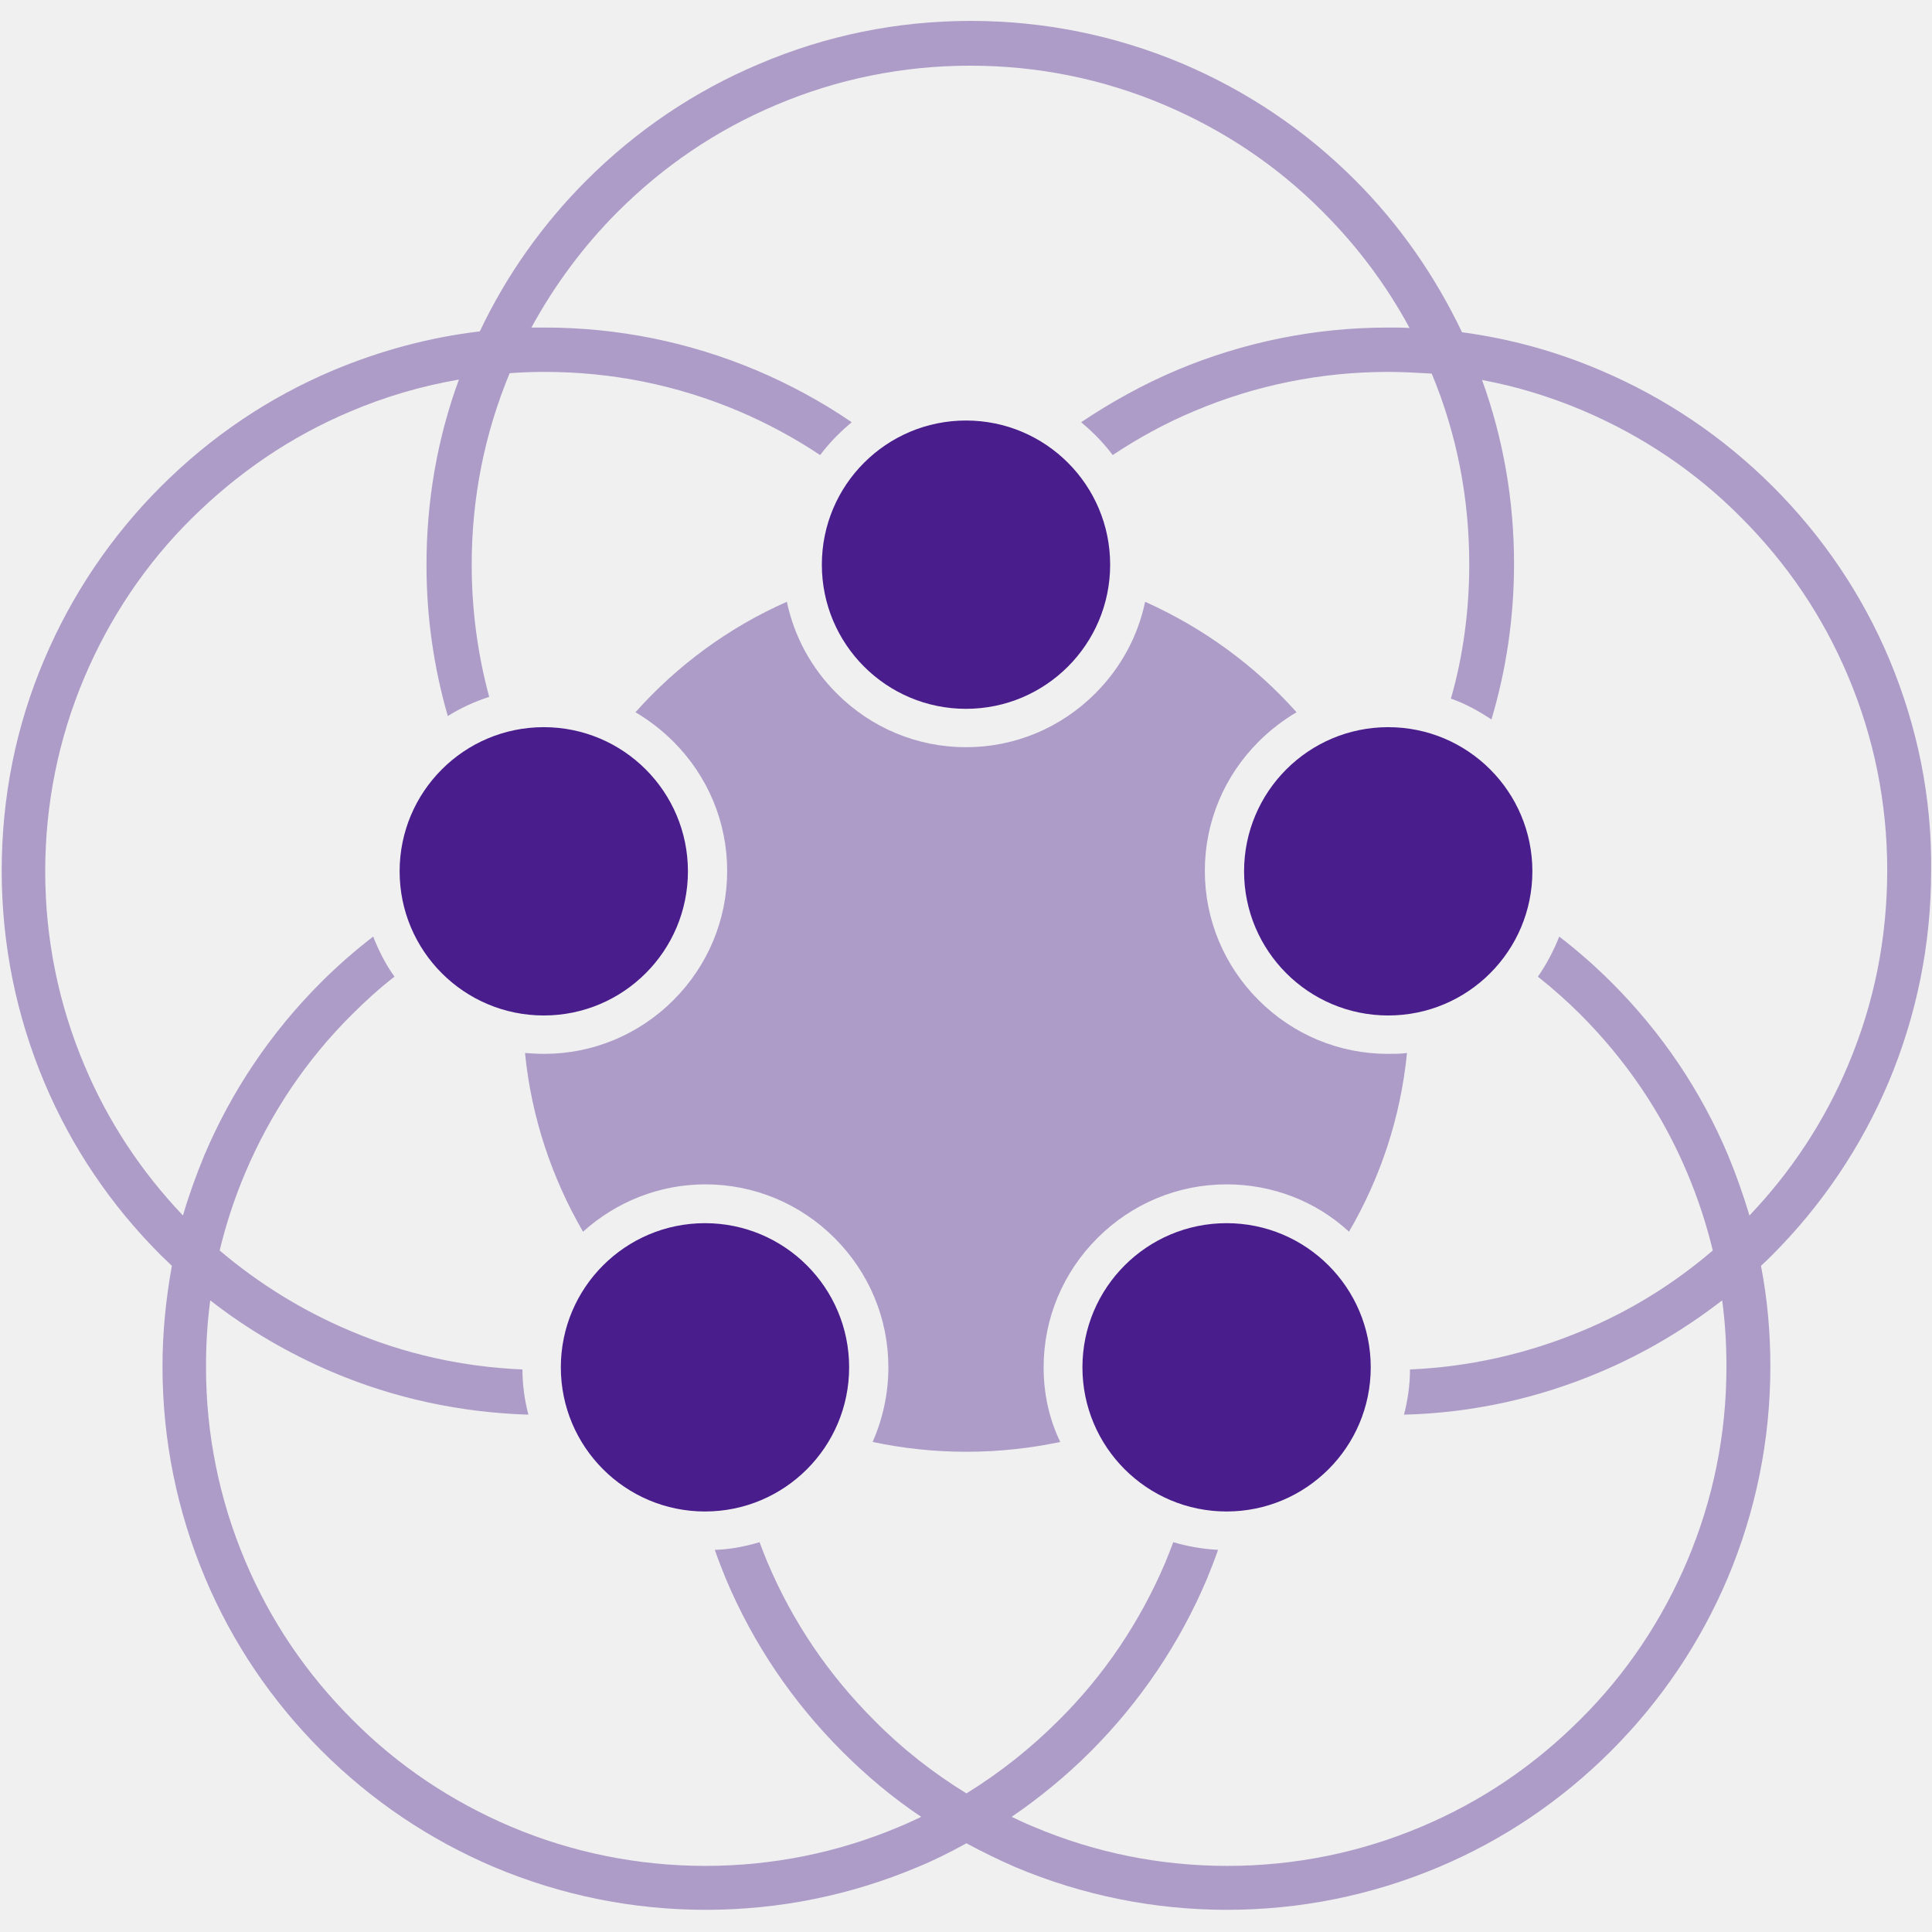
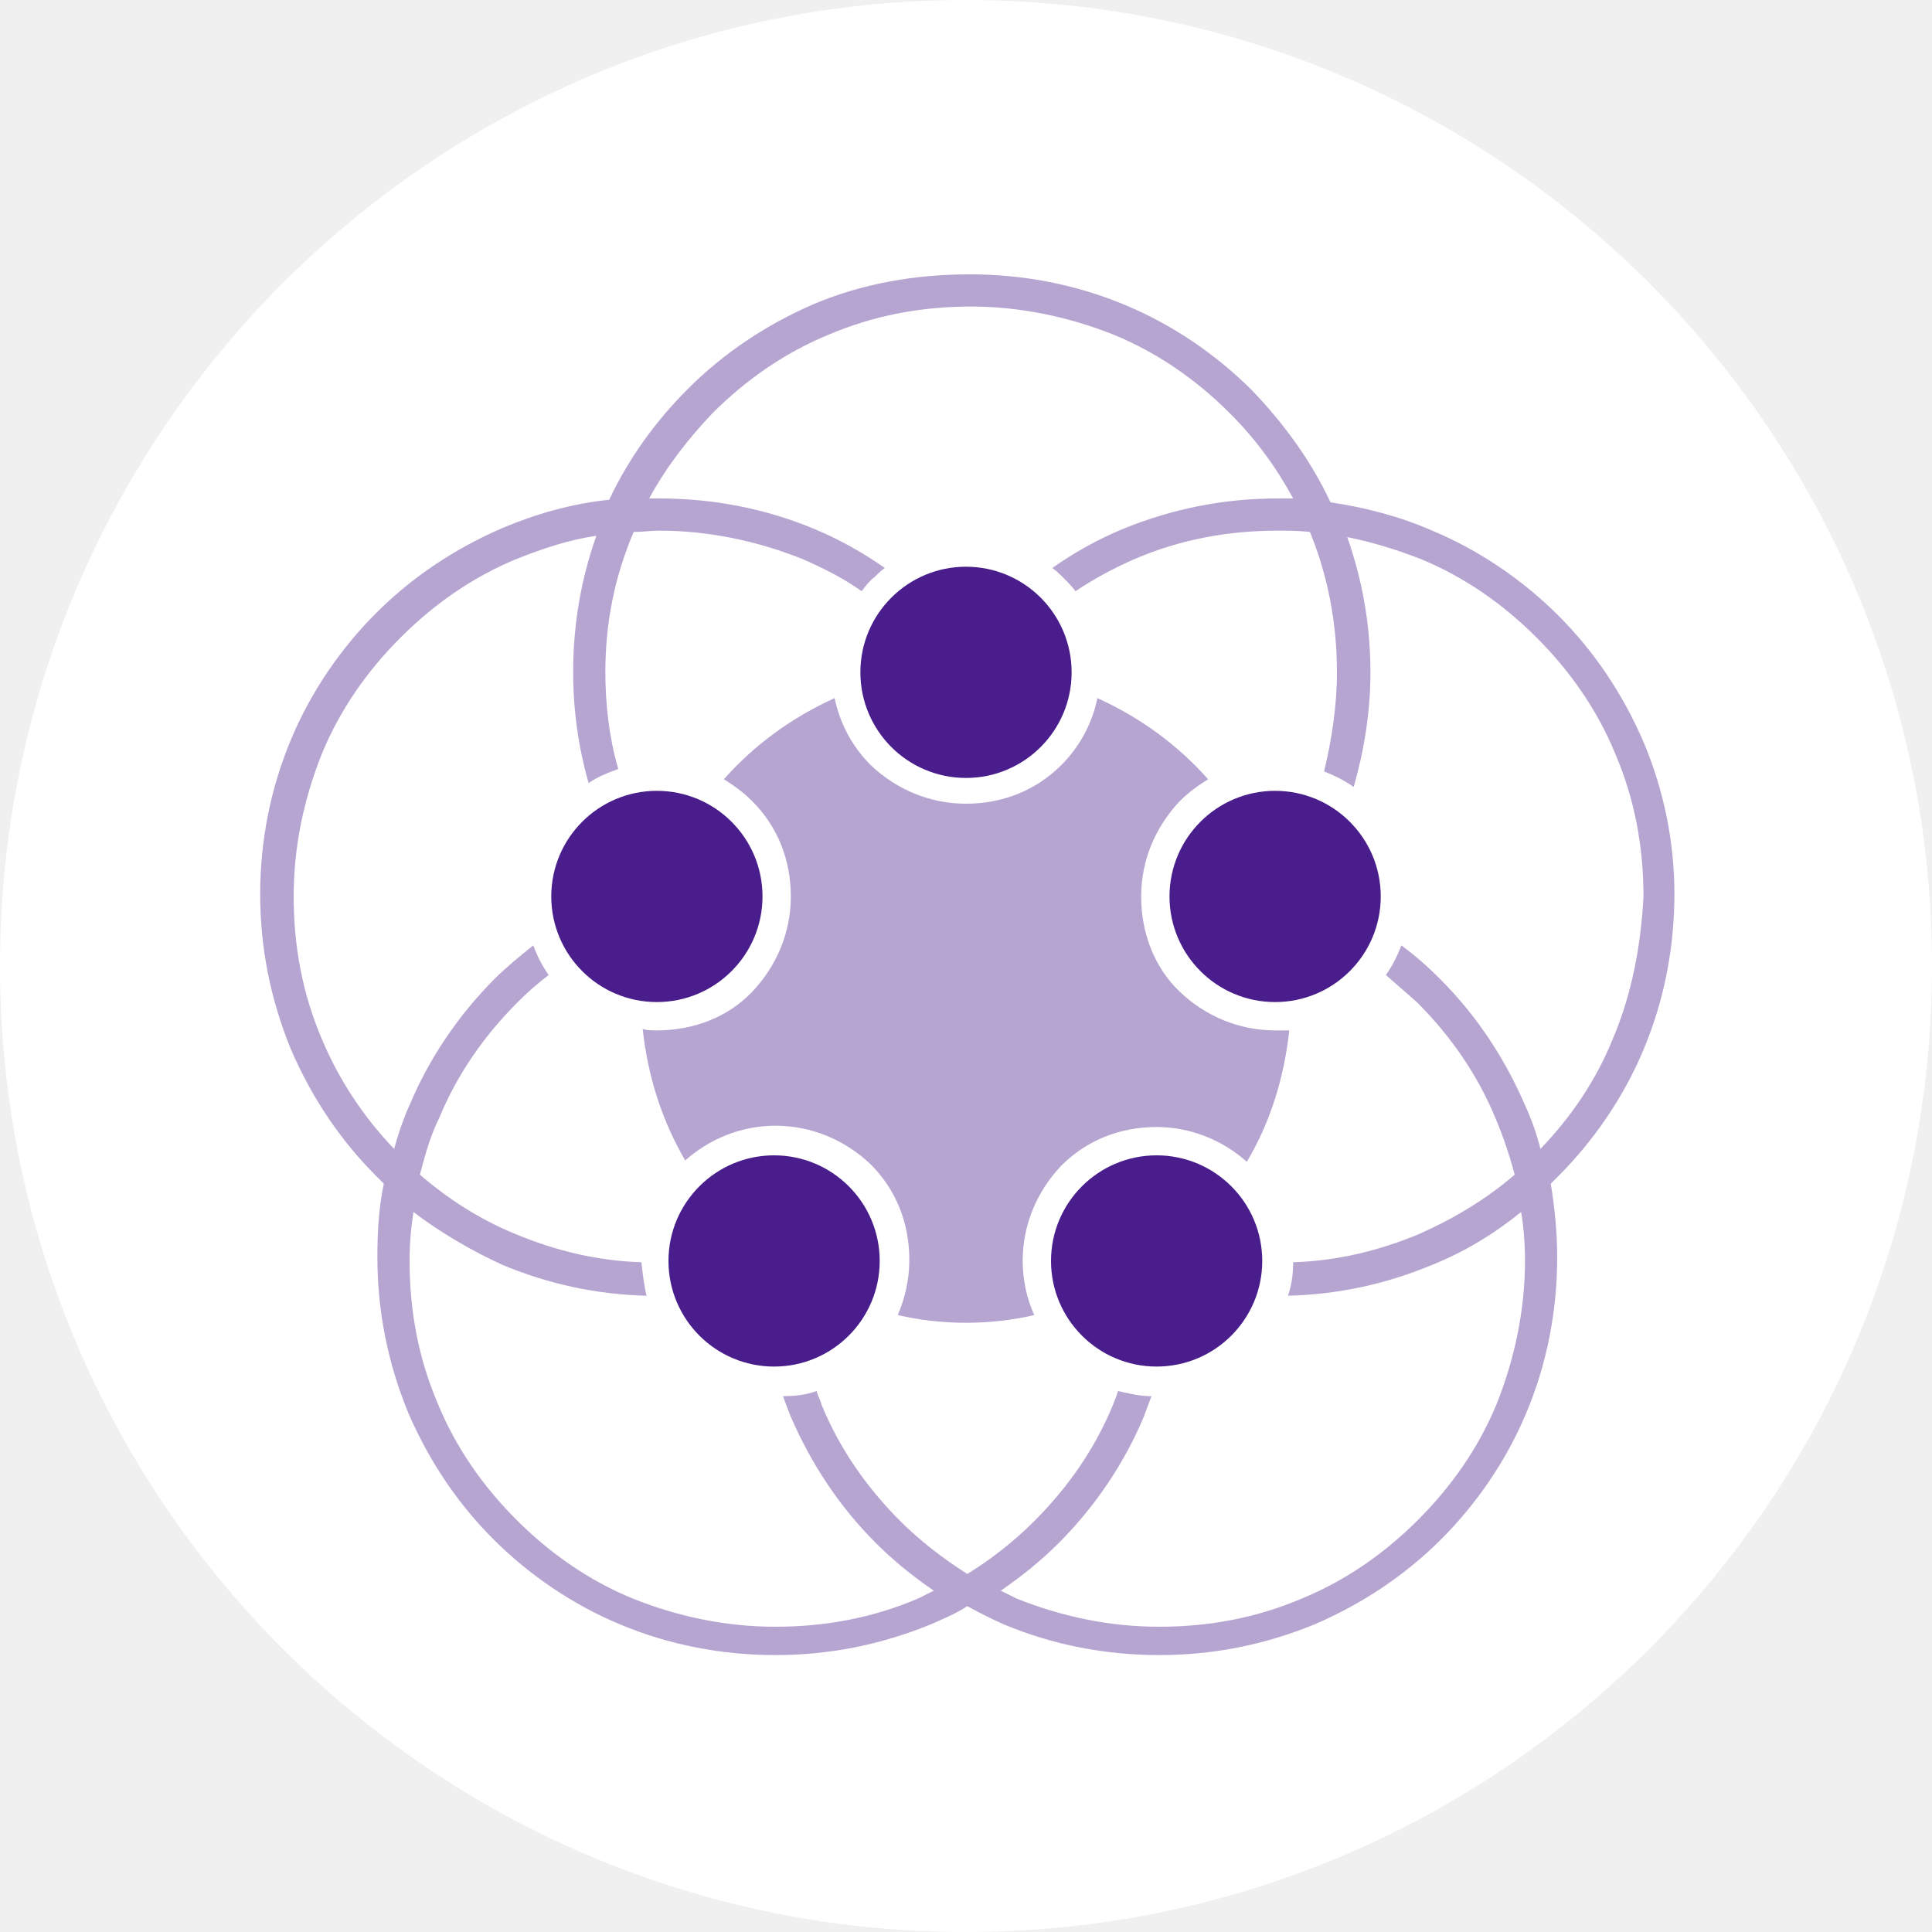
- <svg xmlns="http://www.w3.org/2000/svg" version="1.1" id="MESG-Brandmark" x="0px" y="0px" viewBox="0 0 453 453" style="enable-background:new 0 0 453 453;" xml:space="preserve">
+ <svg xmlns="http://www.w3.org/2000/svg" version="1.1" id="MESG-Brandmark" x="0px" y="0px" viewBox="0 0 150 150" style="enable-background:new 0 0 150 150;" xml:space="preserve">
  <style type="text/css">
- 	.st0{fill:#491E8C;}
- 	.st1{opacity:0.4;fill:#491E8C;enable-background:new    ;}
+ 	.st0{fill:#FFFFFF;}
+ 	.st1{fill:#491E8C;}
+ 	.st2{opacity:0.4;fill:#491E8C;enable-background:new    ;}
</style>
+   <circle id="Circle-background" class="st0" cx="75" cy="75" r="75" />
  <g id="Brandmark">
-     <circle id="Core-1_1_" class="st0" cx="226.5" cy="132.4" r="33.8" />
-     <circle id="Core-2_1_" class="st0" cx="127.5" cy="204.3" r="33.8" />
-     <circle id="Core-3_1_" class="st0" cx="325.5" cy="204.3" r="33.8" />
-     <circle id="Core-4_1_" class="st0" cx="165.3" cy="320.6" r="33.8" />
-     <circle id="Core-5_1_" class="st0" cx="287.6" cy="320.6" r="33.8" />
-     <path id="Center" class="st1" d="M244.7,320.6c0-11.4,4.5-22.2,12.6-30.3s18.9-12.6,30.3-12.6c10.7,0,20.9,3.9,28.7,11.1   c7.3-12.5,12.1-26.7,13.6-41.9c-1.5,0.2-3,0.2-4.5,0.2c-11.4,0-22.2-4.5-30.3-12.6s-12.6-18.9-12.6-30.3s4.5-22.2,12.6-30.3   c2.7-2.7,5.7-5,8.9-6.9c-9.8-11-21.9-19.8-35.5-25.9c-1.7,8.1-5.7,15.5-11.7,21.5c-8.1,8.1-18.9,12.6-30.3,12.6   s-22.2-4.5-30.3-12.6c-6-6-10-13.4-11.7-21.5c-13.6,6-25.7,14.9-35.5,25.9c3.2,1.9,6.2,4.2,8.9,6.9c8.1,8.1,12.6,18.9,12.6,30.3   s-4.5,22.2-12.6,30.3s-18.9,12.6-30.3,12.6c-1.5,0-3.1-0.1-4.5-0.2c1.5,15.1,6.3,29.3,13.6,41.9c7.9-7.1,18-11.1,28.7-11.1   c11.4,0,22.2,4.5,30.3,12.6c8.1,8.1,12.6,18.9,12.6,30.3c0,6.1-1.3,12.1-3.7,17.5c7.1,1.5,14.4,2.3,22,2.3c7.5,0,14.9-0.8,22-2.3   C246,332.7,244.7,326.8,244.7,320.6z" />
-     <path id="Circles" class="st1" d="M443,154.6c-6.4-15.2-15.6-28.8-27.3-40.5c-11.7-11.7-25.4-20.9-40.5-27.3   c-10.3-4.4-21.2-7.4-32.4-8.9c-6.3-13.2-14.7-25.3-25.1-35.7c-11.7-11.7-25.4-20.9-40.5-27.3c-15.7-6.6-32.4-10-49.6-10   s-33.9,3.4-49.6,10.1c-15.2,6.4-28.8,15.6-40.5,27.3c-10.3,10.3-18.8,22.3-25,35.4c-11.8,1.4-23.3,4.5-34.3,9.1   c-15.2,6.4-28.8,15.6-40.5,27.3c-11.7,11.7-20.9,25.4-27.3,40.5c-6.7,15.7-10,32.4-10,49.6s3.4,33.9,10,49.6   c6.4,15.2,15.6,28.8,27.3,40.5c0.8,0.8,1.7,1.6,2.6,2.5c-1.4,7.7-2.2,15.6-2.2,23.6c0,17.2,3.4,33.9,10,49.6   c6.4,15.2,15.6,28.8,27.3,40.5c11.7,11.7,25.4,20.9,40.5,27.3c15.7,6.6,32.4,10,49.6,10s33.9-3.4,49.6-10c3.9-1.6,7.7-3.5,11.5-5.6   c3.7,2,7.6,3.9,11.5,5.6c15.7,6.6,32.4,10,49.6,10s33.9-3.4,49.6-10c15.2-6.4,28.8-15.6,40.5-27.3c11.7-11.7,20.9-25.4,27.3-40.5   c6.6-15.7,10-32.4,10-49.6c0-8-0.7-15.9-2.2-23.6c1-0.9,1.8-1.7,2.6-2.5c11.7-11.7,20.9-25.4,27.3-40.5c6.6-15.7,10-32.4,10-49.6   C453,187.1,449.6,170.4,443,154.6z M433.3,249.8c-5.5,13.1-13.3,24.9-23.1,35.2c-1.4-4.7-3.1-9.5-5-14.1   c-6.4-15.2-15.6-28.8-27.3-40.5c-3.8-3.8-8-7.5-12.3-10.8c-1.3,3.3-3,6.5-5,9.4c3.5,2.8,6.8,5.7,9.9,8.8   c10.8,10.8,19.2,23.2,25.1,37.2c2.5,5.9,4.5,12,6,18.2c-9.1,7.8-19.4,14.2-30.5,18.8c-12.9,5.4-26.5,8.5-40.5,9.1   c0,3.6-0.5,7.1-1.4,10.6c15.9-0.4,31.4-3.8,46-10c10.2-4.3,19.8-10,28.6-16.8c0.7,5.1,1,10.3,1,15.6c0,15.8-3.1,31.1-9.2,45.5   c-5.9,13.9-14.3,26.5-25.1,37.2c-10.8,10.8-23.2,19.2-37.2,25.1c-14.4,6.1-29.8,9.2-45.5,9.2c-15.8,0-31.1-3.1-45.5-9.2   c-1.7-0.7-3.4-1.5-5.1-2.3c6.6-4.5,12.9-9.7,18.5-15.3c11.7-11.7,20.9-25.4,27.3-40.5c0.9-2.2,1.8-4.5,2.6-6.8   c-3.6-0.2-7.1-0.8-10.5-1.8c-0.6,1.6-1.2,3.1-1.8,4.6c-5.9,13.9-14.3,26.5-25.1,37.2c-6.5,6.5-13.8,12.3-21.6,17.1   c-7.8-4.8-15.1-10.5-21.6-17.1c-10.8-10.8-19.2-23.2-25.1-37.2c-0.6-1.4-1.2-3-1.8-4.6c-3.4,1-6.9,1.7-10.5,1.8   c0.8,2.3,1.7,4.6,2.6,6.8c6.4,15.2,15.6,28.8,27.3,40.5c5.7,5.7,11.9,10.9,18.5,15.3c-1.7,0.8-3.4,1.6-5.1,2.3   c-14.4,6.1-29.8,9.2-45.5,9.2s-31.2-3.1-45.6-9.2c-13.9-5.9-26.5-14.3-37.2-25.1c-10.8-10.8-19.2-23.2-25.1-37.2   c-6.1-14.4-9.2-29.8-9.2-45.5c0-5.2,0.3-10.4,1-15.6c8.7,6.8,18.3,12.4,28.6,16.8c14.6,6.2,30.1,9.5,46,10c-0.9-3.4-1.4-7-1.4-10.6   c-14-0.6-27.6-3.6-40.5-9.1c-11.1-4.7-21.3-11-30.5-18.8c1.5-6.2,3.5-12.3,6-18.2c5.9-13.9,14.3-26.5,25.1-37.2   c3.1-3.1,6.4-6.1,9.9-8.8c-2.1-2.9-3.7-6.1-5-9.4c-4.3,3.3-8.5,7-12.3,10.8c-11.7,11.7-20.9,25.4-27.3,40.5   c-1.9,4.6-3.6,9.3-5,14.1c-9.8-10.3-17.6-22.1-23.1-35.2c-6.1-14.4-9.2-29.8-9.2-45.5s3.1-31.1,9.2-45.5   c5.9-13.9,14.3-26.5,25.1-37.2s23.2-19.2,37.2-25.1c8.2-3.5,16.8-6,25.5-7.5c-5.1,13.9-7.6,28.5-7.6,43.5c0,12.1,1.7,24,5,35.4   c3-1.9,6.3-3.4,9.7-4.5c-2.7-10-4.1-20.4-4.1-31c0-15.6,3-30.7,8.9-44.9c2.7-0.2,5.5-0.3,8.2-0.3c15.8,0,31.1,3.1,45.5,9.2   c6.6,2.8,13.1,6.3,19.1,10.3c1.2-1.6,2.5-3.1,4-4.6c1.1-1.1,2.2-2.1,3.4-3.1c-7-4.8-14.6-8.9-22.4-12.2c-15.7-6.6-32.4-10-49.6-10   c-1,0-2.1,0-3.1,0c5.4-9.9,12.2-19.1,20.2-27.1c10.8-10.8,23.2-19.2,37.2-25.1c14.4-6.1,29.7-9.2,45.5-9.2   c15.8,0,31.1,3.1,45.5,9.2c13.9,5.9,26.5,14.3,37.2,25.1c8.1,8.1,14.9,17.2,20.3,27.2c-1.7-0.1-3.3-0.1-5-0.1   c-17.2,0-33.9,3.4-49.6,10c-7.8,3.3-15.4,7.5-22.4,12.2c1.2,1,2.3,2,3.4,3.1c1.4,1.4,2.8,3,4,4.6c6-4,12.4-7.5,19.1-10.3   c14.4-6.1,29.8-9.2,45.5-9.2c3.4,0,6.8,0.2,10.2,0.4c5.9,14.2,8.8,29.2,8.8,44.7c0,10.7-1.4,21.4-4.3,31.5c3.4,1.2,6.5,2.9,9.5,4.9   c3.5-11.7,5.3-24,5.3-36.5c0-14.8-2.5-29.3-7.5-43.1c8.1,1.5,15.9,3.9,23.5,7.1c13.9,5.9,26.5,14.3,37.2,25.1   c10.8,10.8,19.2,23.2,25.1,37.2c6.1,14.4,9.2,29.8,9.2,45.5C442.5,220.1,439.4,235.4,433.3,249.8z" />
+     <circle id="Core-1_1_" class="st1" cx="75" cy="52.2" r="8.2" />
+     <circle id="Core-2_1_" class="st1" cx="51" cy="69.6" r="8.2" />
+     <circle id="Core-3_1_" class="st1" cx="99" cy="69.6" r="8.2" />
+     <circle id="Core-4_1_" class="st1" cx="60.1" cy="97.9" r="8.2" />
+     <circle id="Core-5_1_" class="st1" cx="89.8" cy="97.9" r="8.2" />
+     <path id="Center" class="st2" d="M79.4,97.9c0-2.8,1.1-5.4,3-7.4c2-2,4.6-3,7.4-3c2.6,0,5.1,1,7,2.7c1.8-3,2.9-6.5,3.3-10.2   C99.8,80,99.4,80,99,80c-2.8,0-5.4-1.1-7.4-3s-3-4.6-3-7.4c0-2.8,1.1-5.4,3-7.4c0.7-0.7,1.4-1.2,2.2-1.7c-2.4-2.7-5.3-4.8-8.6-6.3   c-0.4,2-1.4,3.8-2.8,5.2c-2,2-4.6,3-7.4,3s-5.4-1.1-7.4-3c-1.5-1.5-2.4-3.3-2.8-5.2c-3.3,1.5-6.2,3.6-8.6,6.3   c0.8,0.5,1.5,1,2.2,1.7c2,2,3,4.6,3,7.4c0,2.8-1.1,5.4-3,7.4s-4.6,3-7.4,3c-0.4,0-0.7,0-1.1-0.1c0.4,3.7,1.5,7.1,3.3,10.2   c1.9-1.7,4.4-2.7,7-2.7c2.8,0,5.4,1.1,7.4,3c2,2,3,4.6,3,7.4c0,1.5-0.3,2.9-0.9,4.3c1.7,0.4,3.5,0.6,5.3,0.6c1.8,0,3.6-0.2,5.3-0.6   C79.7,100.8,79.4,99.3,79.4,97.9z" />
+     <path id="Circles" class="st2" d="M127.6,57.6c-1.6-3.7-3.8-7-6.6-9.8c-2.8-2.8-6.2-5.1-9.8-6.6c-2.5-1.1-5.2-1.8-7.9-2.2   c-1.5-3.2-3.6-6.1-6.1-8.7c-2.8-2.8-6.2-5.1-9.8-6.6c-3.8-1.6-7.9-2.4-12.1-2.4S67,22,63.2,23.6c-3.7,1.6-7,3.8-9.8,6.6   c-2.5,2.5-4.6,5.4-6.1,8.6c-2.9,0.3-5.7,1.1-8.3,2.2c-3.7,1.6-7,3.8-9.8,6.6c-2.8,2.8-5.1,6.2-6.6,9.8c-1.6,3.8-2.4,7.9-2.4,12   c0,4.2,0.8,8.2,2.4,12.1c1.6,3.7,3.8,7,6.6,9.8c0.2,0.2,0.4,0.4,0.6,0.6c-0.4,1.9-0.5,3.8-0.5,5.7c0,4.2,0.8,8.2,2.4,12.1   c1.6,3.7,3.8,7,6.6,9.8c2.8,2.8,6.2,5.1,9.8,6.6c3.8,1.6,7.9,2.4,12.1,2.4s8.2-0.8,12.1-2.4c0.9-0.4,1.9-0.8,2.8-1.4   c0.9,0.5,1.9,1,2.8,1.4c3.8,1.6,7.9,2.4,12.1,2.4s8.2-0.8,12.1-2.4c3.7-1.6,7-3.8,9.8-6.6c2.8-2.8,5.1-6.2,6.6-9.8   c1.6-3.8,2.4-7.9,2.4-12.1c0-1.9-0.2-3.9-0.5-5.7c0.2-0.2,0.4-0.4,0.6-0.6c2.8-2.8,5.1-6.2,6.6-9.8c1.6-3.8,2.4-7.9,2.4-12.1   C130,65.4,129.2,61.4,127.6,57.6z M125.2,80.7c-1.3,3.2-3.2,6-5.6,8.5c-0.3-1.2-0.7-2.3-1.2-3.4c-1.6-3.7-3.8-7-6.6-9.8   c-0.9-0.9-1.9-1.8-3-2.6c-0.3,0.8-0.7,1.6-1.2,2.3c0.8,0.7,1.6,1.4,2.4,2.1c2.6,2.6,4.7,5.6,6.1,9c0.6,1.4,1.1,2.9,1.5,4.4   c-2.2,1.9-4.7,3.4-7.4,4.6c-3.1,1.3-6.4,2.1-9.8,2.2c0,0.9-0.1,1.7-0.4,2.6c3.9-0.1,7.6-0.9,11.2-2.4c2.5-1,4.8-2.4,6.9-4.1   c0.2,1.2,0.3,2.5,0.3,3.8c0,3.8-0.8,7.6-2.2,11.1c-1.4,3.4-3.5,6.4-6.1,9c-2.6,2.6-5.6,4.7-9,6.1c-3.5,1.5-7.2,2.2-11.1,2.2   s-7.6-0.8-11.1-2.2c-0.4-0.2-0.8-0.4-1.2-0.6c1.6-1.1,3.1-2.3,4.5-3.7c2.8-2.8,5.1-6.2,6.6-9.8c0.2-0.5,0.4-1.1,0.6-1.6   c-0.9,0-1.7-0.2-2.6-0.4c-0.1,0.4-0.3,0.8-0.4,1.1c-1.4,3.4-3.5,6.4-6.1,9c-1.6,1.6-3.4,3-5.2,4.1c-1.9-1.2-3.7-2.6-5.2-4.1   c-2.6-2.6-4.7-5.6-6.1-9c-0.1-0.4-0.3-0.7-0.4-1.1c-0.8,0.3-1.7,0.4-2.6,0.4c0.2,0.6,0.4,1.1,0.6,1.6c1.6,3.7,3.8,7,6.6,9.8   c1.4,1.4,2.9,2.6,4.5,3.7c-0.4,0.2-0.8,0.4-1.2,0.6c-3.5,1.5-7.2,2.2-11.1,2.2s-7.6-0.8-11.1-2.2c-3.4-1.4-6.4-3.5-9-6.1   c-2.6-2.6-4.7-5.6-6.1-9c-1.5-3.5-2.2-7.2-2.2-11.1c0-1.3,0.1-2.5,0.3-3.8c2.1,1.6,4.5,3,6.9,4.1c3.6,1.5,7.3,2.3,11.2,2.4   c-0.2-0.8-0.3-1.7-0.4-2.6c-3.4-0.1-6.7-0.9-9.8-2.2c-2.7-1.1-5.2-2.7-7.4-4.6c0.4-1.5,0.8-3,1.5-4.4c1.4-3.4,3.5-6.4,6.1-9   c0.8-0.8,1.6-1.5,2.4-2.1c-0.5-0.7-0.9-1.5-1.2-2.3c-1,0.8-2.1,1.7-3,2.6c-2.8,2.8-5.1,6.2-6.6,9.8c-0.5,1.1-0.9,2.3-1.2,3.4   c-2.4-2.5-4.3-5.4-5.6-8.5c-1.5-3.5-2.2-7.2-2.2-11.1s0.8-7.6,2.2-11.1c1.4-3.4,3.5-6.4,6.1-9s5.6-4.7,9-6.1c2-0.8,4.1-1.5,6.2-1.8   c-1.2,3.4-1.8,6.9-1.8,10.6c0,2.9,0.4,5.8,1.2,8.6c0.7-0.5,1.5-0.8,2.3-1.1c-0.7-2.4-1-5-1-7.5c0-3.8,0.7-7.4,2.2-10.9   c0.7,0,1.3-0.1,2-0.1c3.8,0,7.6,0.8,11.1,2.2c1.6,0.7,3.2,1.5,4.6,2.5c0.3-0.4,0.6-0.8,1-1.1c0.3-0.3,0.5-0.5,0.8-0.7   c-1.7-1.2-3.5-2.2-5.4-3c-3.8-1.6-7.9-2.4-12.1-2.4c-0.3,0-0.5,0-0.8,0c1.3-2.4,3-4.6,4.9-6.6c2.6-2.6,5.6-4.7,9-6.1   c3.5-1.5,7.2-2.2,11.1-2.2c3.8,0,7.6,0.8,11.1,2.2c3.4,1.4,6.4,3.5,9,6.1c2,2,3.6,4.2,4.9,6.6c-0.4,0-0.8,0-1.2,0   c-4.2,0-8.2,0.8-12.1,2.4c-1.9,0.8-3.7,1.8-5.4,3c0.3,0.2,0.6,0.5,0.8,0.7c0.4,0.4,0.7,0.7,1,1.1c1.5-1,3-1.8,4.6-2.5   c3.5-1.5,7.2-2.2,11.1-2.2c0.8,0,1.6,0,2.5,0.1c1.4,3.4,2.1,7.1,2.1,10.9c0,2.6-0.4,5.2-1,7.7c0.8,0.3,1.6,0.7,2.3,1.2   c0.8-2.8,1.3-5.8,1.3-8.9c0-3.6-0.6-7.1-1.8-10.5c2,0.4,3.9,1,5.7,1.7c3.4,1.4,6.4,3.5,9,6.1c2.6,2.6,4.7,5.6,6.1,9   c1.5,3.5,2.2,7.2,2.2,11.1C127.4,73.4,126.7,77.2,125.2,80.7z" />
  </g>
</svg>
